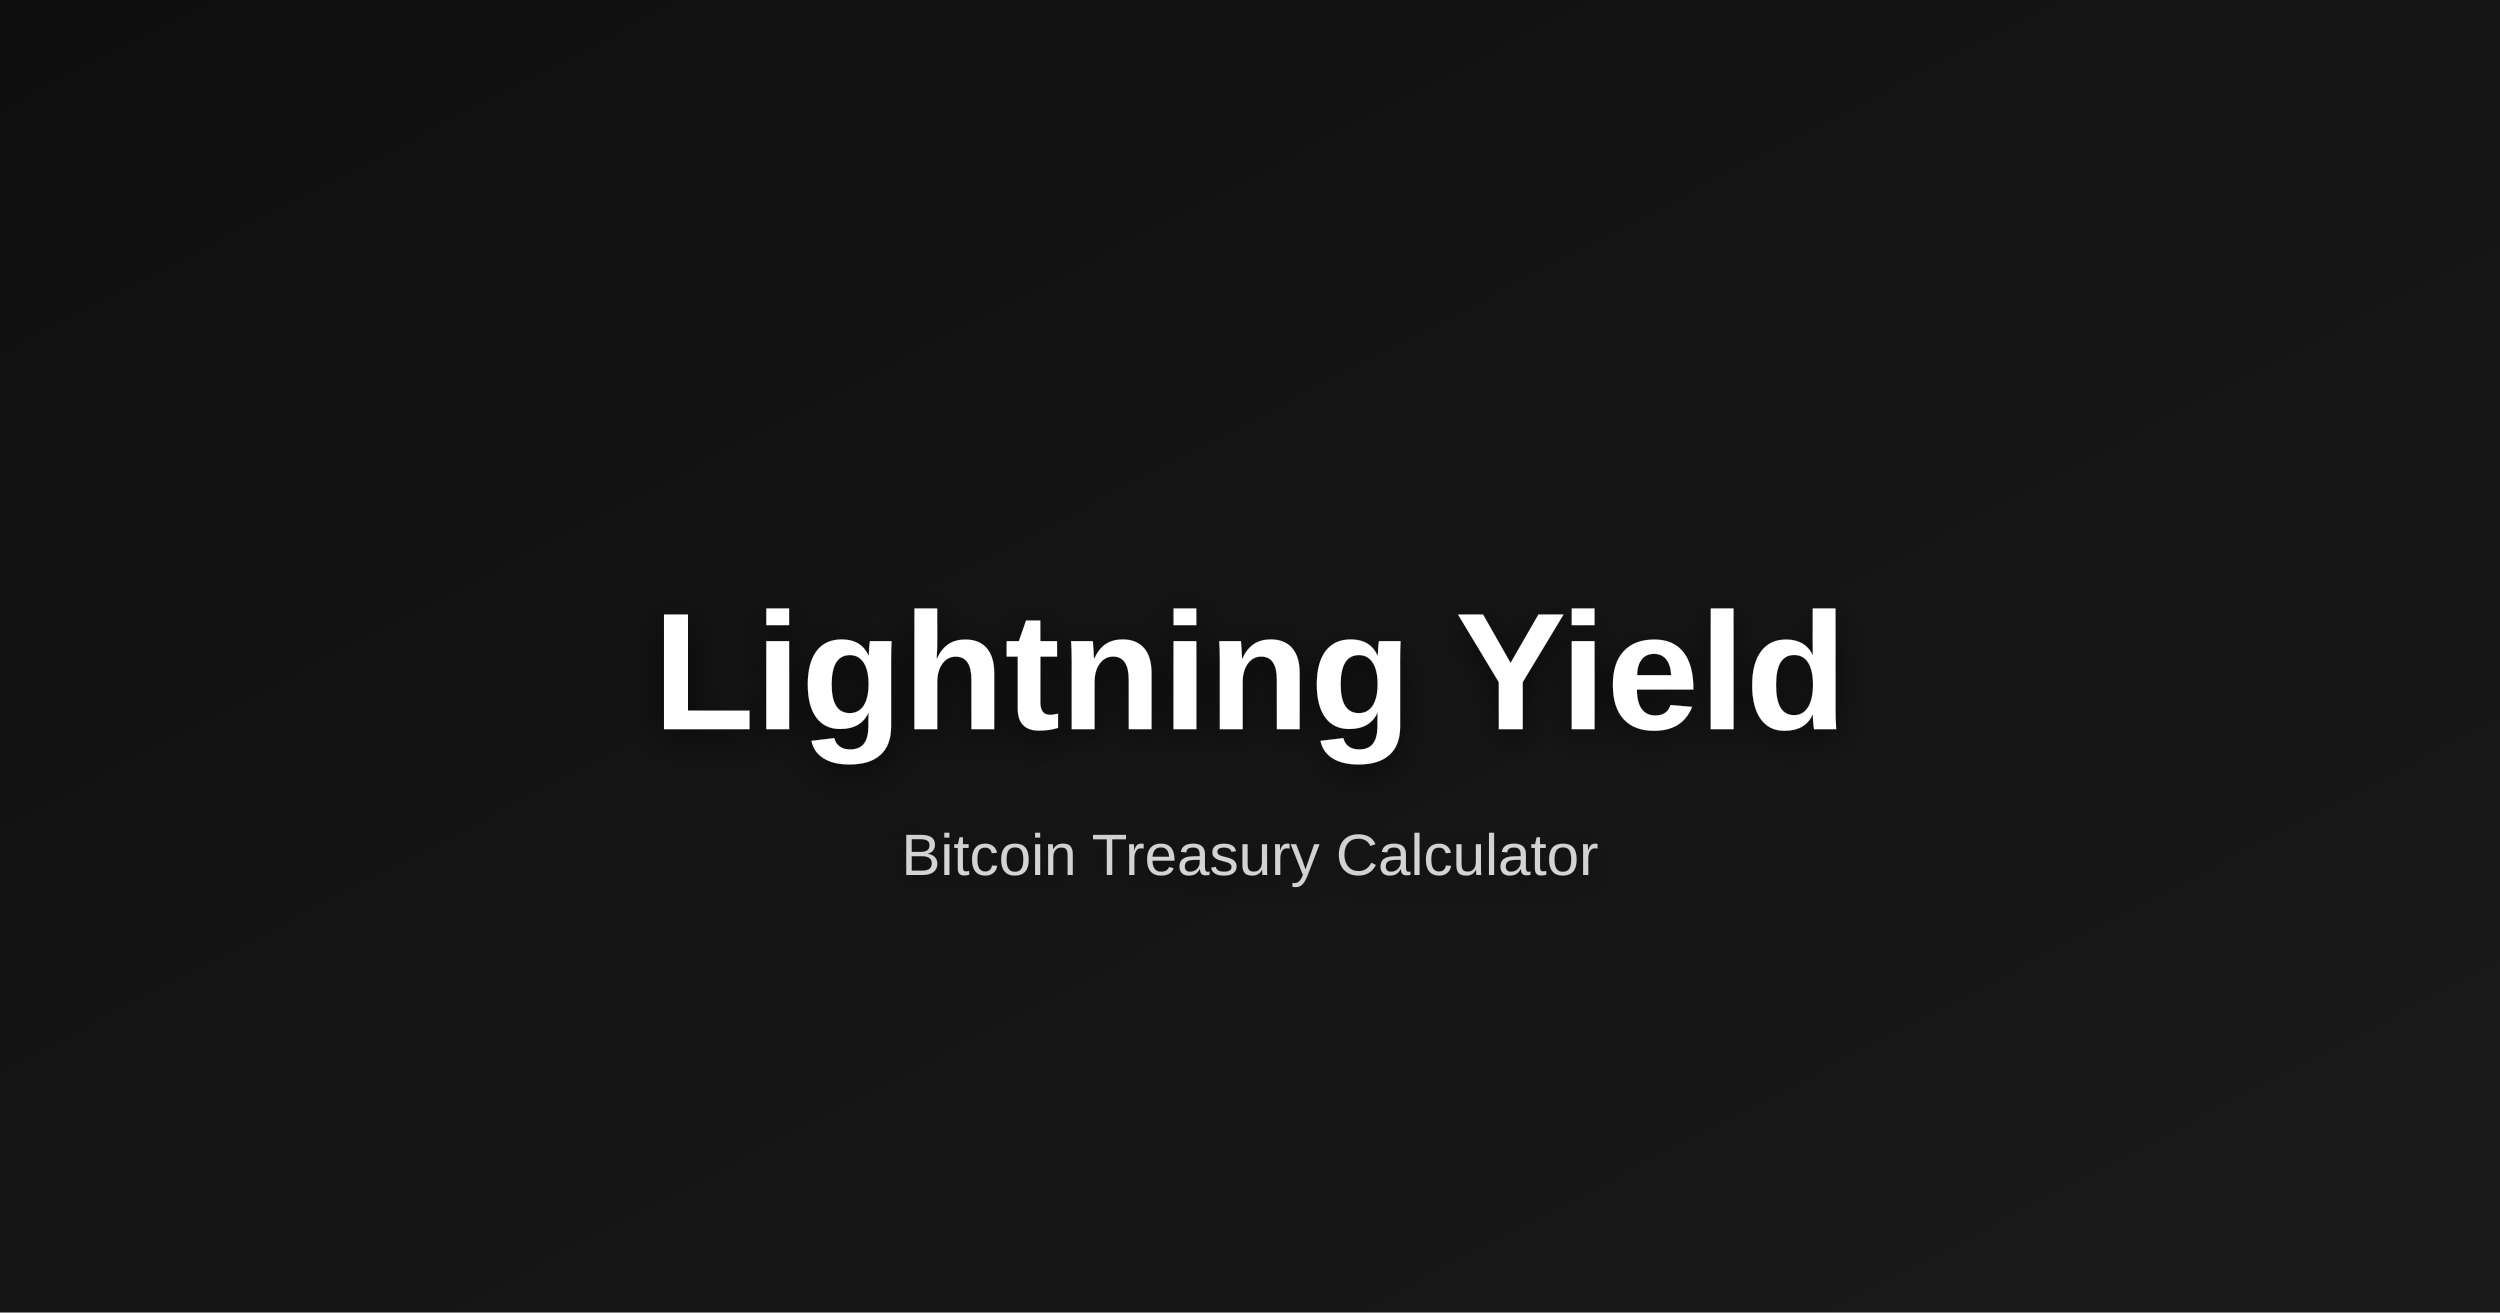
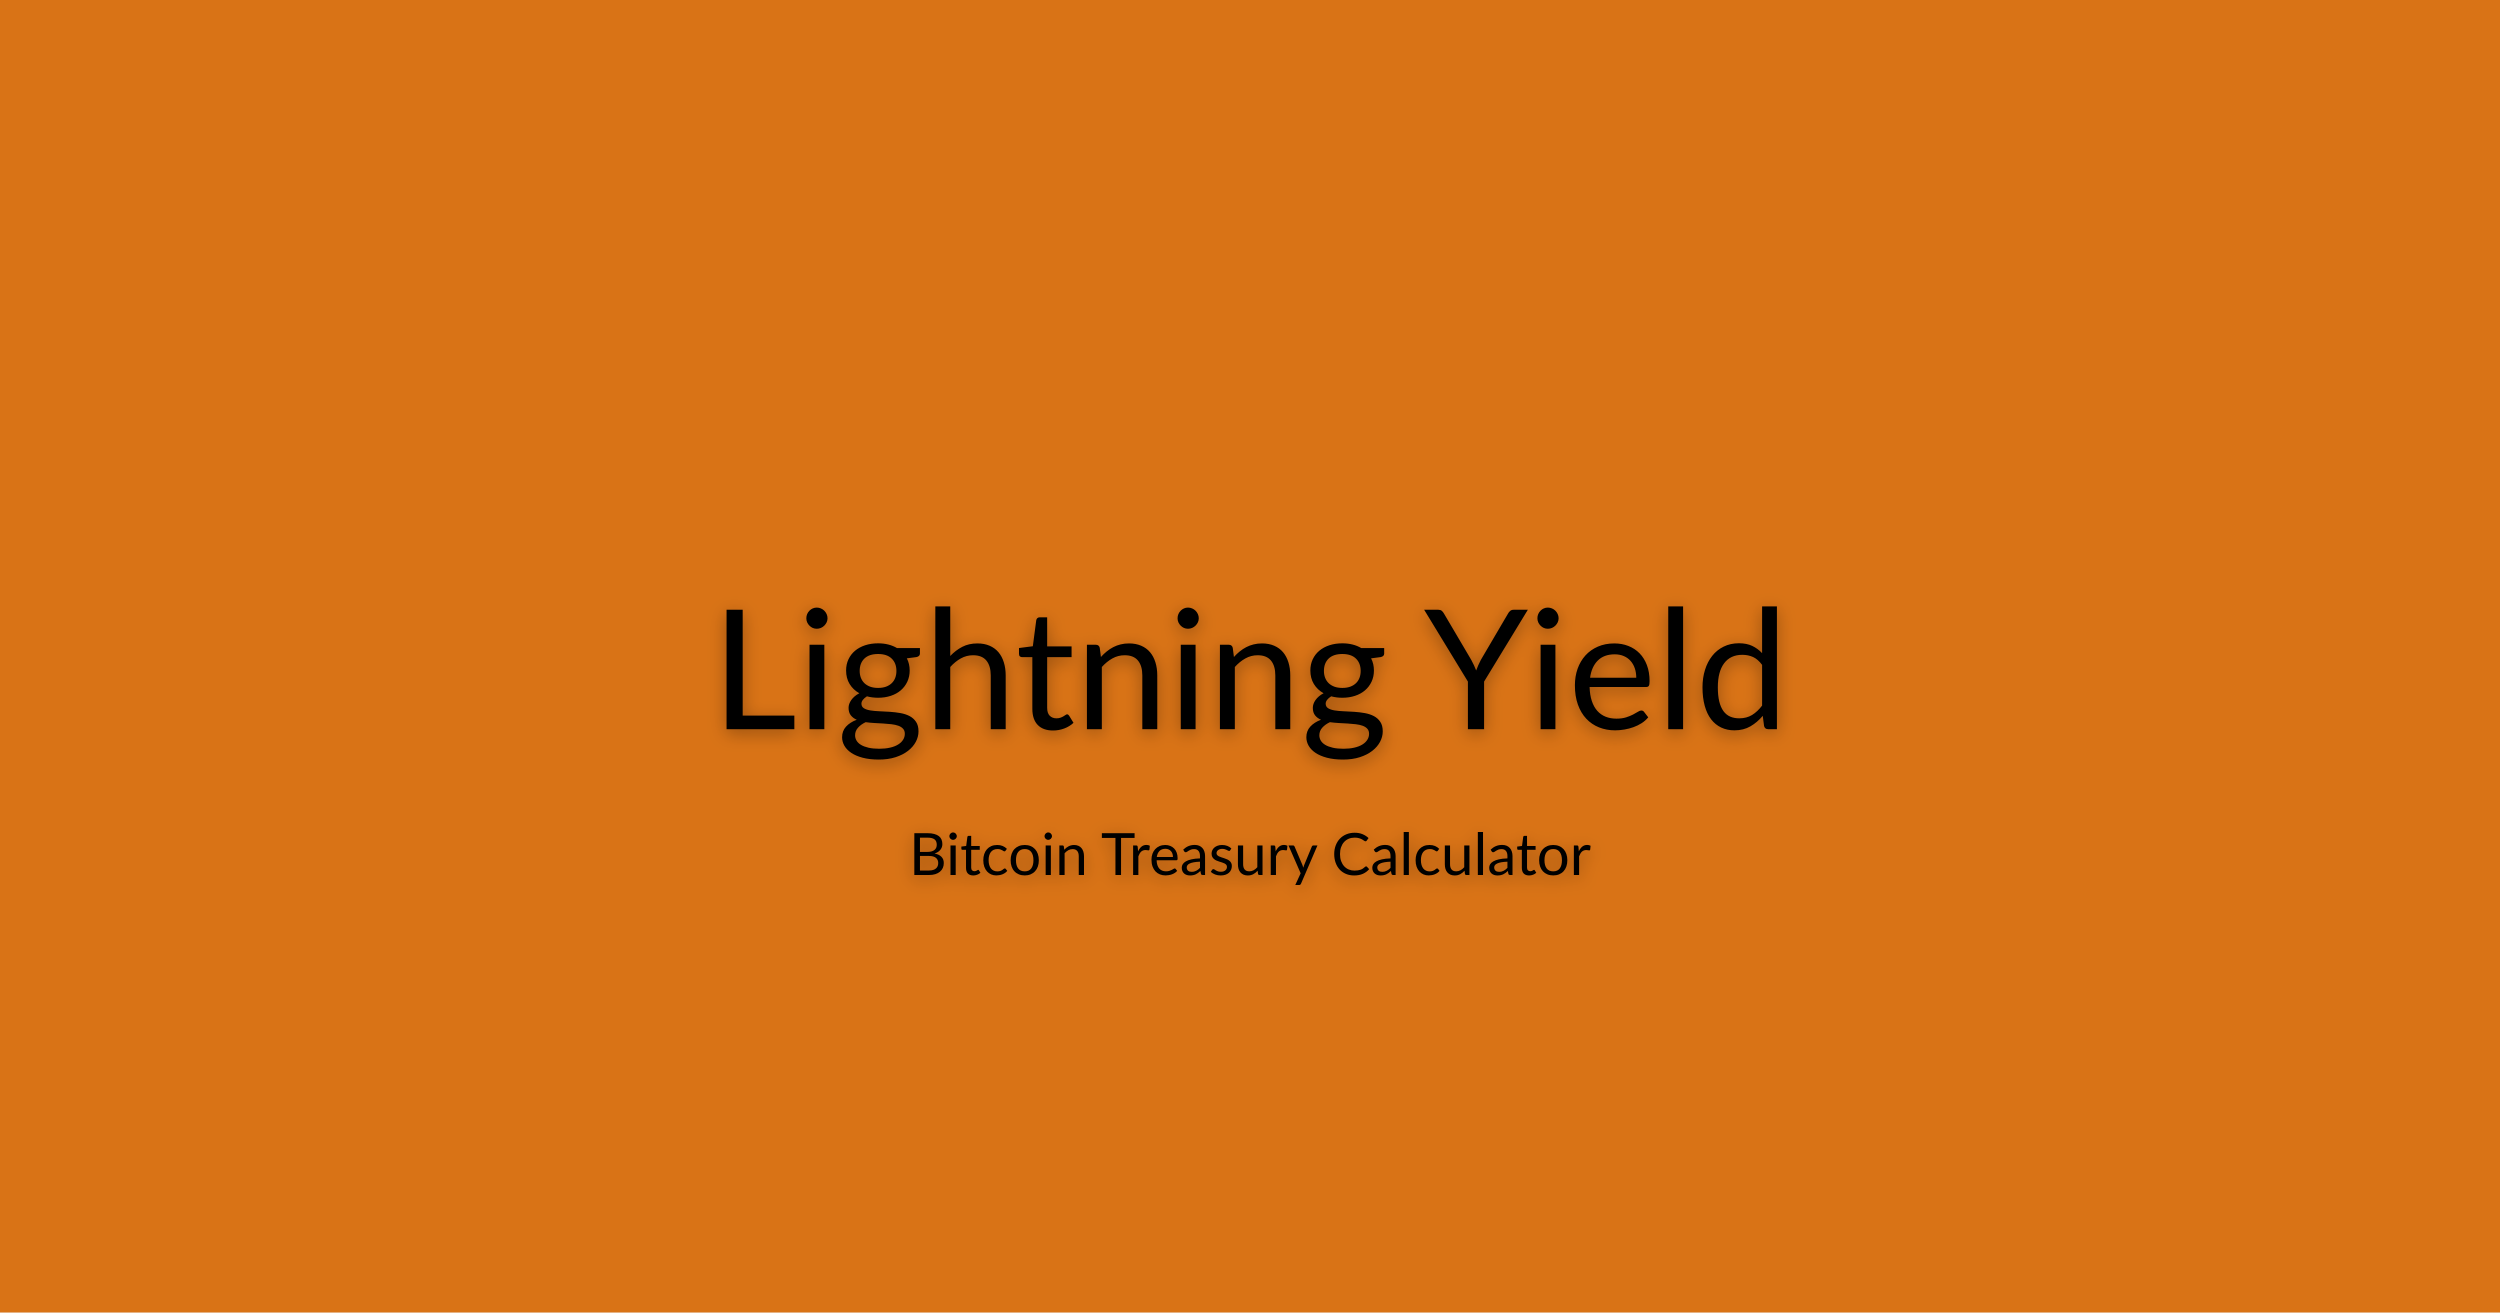
<svg xmlns="http://www.w3.org/2000/svg" width="1200" height="630" viewBox="0 0 1200 630">
  <defs>
-     <linearGradient id="bg" x1="0%" y1="0%" x2="100%" y2="100%">
-       <stop offset="0%" style="stop-color:#0f0f0f;stop-opacity:1" />
-       <stop offset="100%" style="stop-color:#1a1a1a;stop-opacity:1" />
-     </linearGradient>
    <filter id="shadow" x="-50%" y="-50%" width="200%" height="200%">
-       <feDropShadow dx="0" dy="4" stdDeviation="8" flood-color="#000000" flood-opacity="0.6" />
+       <feDropShadow dx="0" dy="2" stdDeviation="4" flood-color="#000000" flood-opacity="0.3" />
    </filter>
  </defs>
-   <rect width="1200" height="630" fill="url(#bg)" />
-   <text x="600" y="350" font-family="Arial, sans-serif" font-size="80" font-weight="bold" text-anchor="middle" fill="white" filter="url(#shadow)">
+   <rect width="1200" height="630" fill="#D97316" />
+   <text x="600" y="350" font-family="Lato, Arial, sans-serif" font-size="80" font-weight="400" text-anchor="middle" fill="black" filter="url(#shadow)">
    Lightning Yield
  </text>
-   <text x="600" y="420" font-family="Arial, sans-serif" font-size="28" font-weight="normal" text-anchor="middle" fill="rgba(255,255,255,0.8)" filter="url(#shadow)">
+   <text x="600" y="420" font-family="Lato, Arial, sans-serif" font-size="28" font-weight="400" text-anchor="middle" fill="black" filter="url(#shadow)">
    Bitcoin Treasury Calculator
  </text>
</svg>
